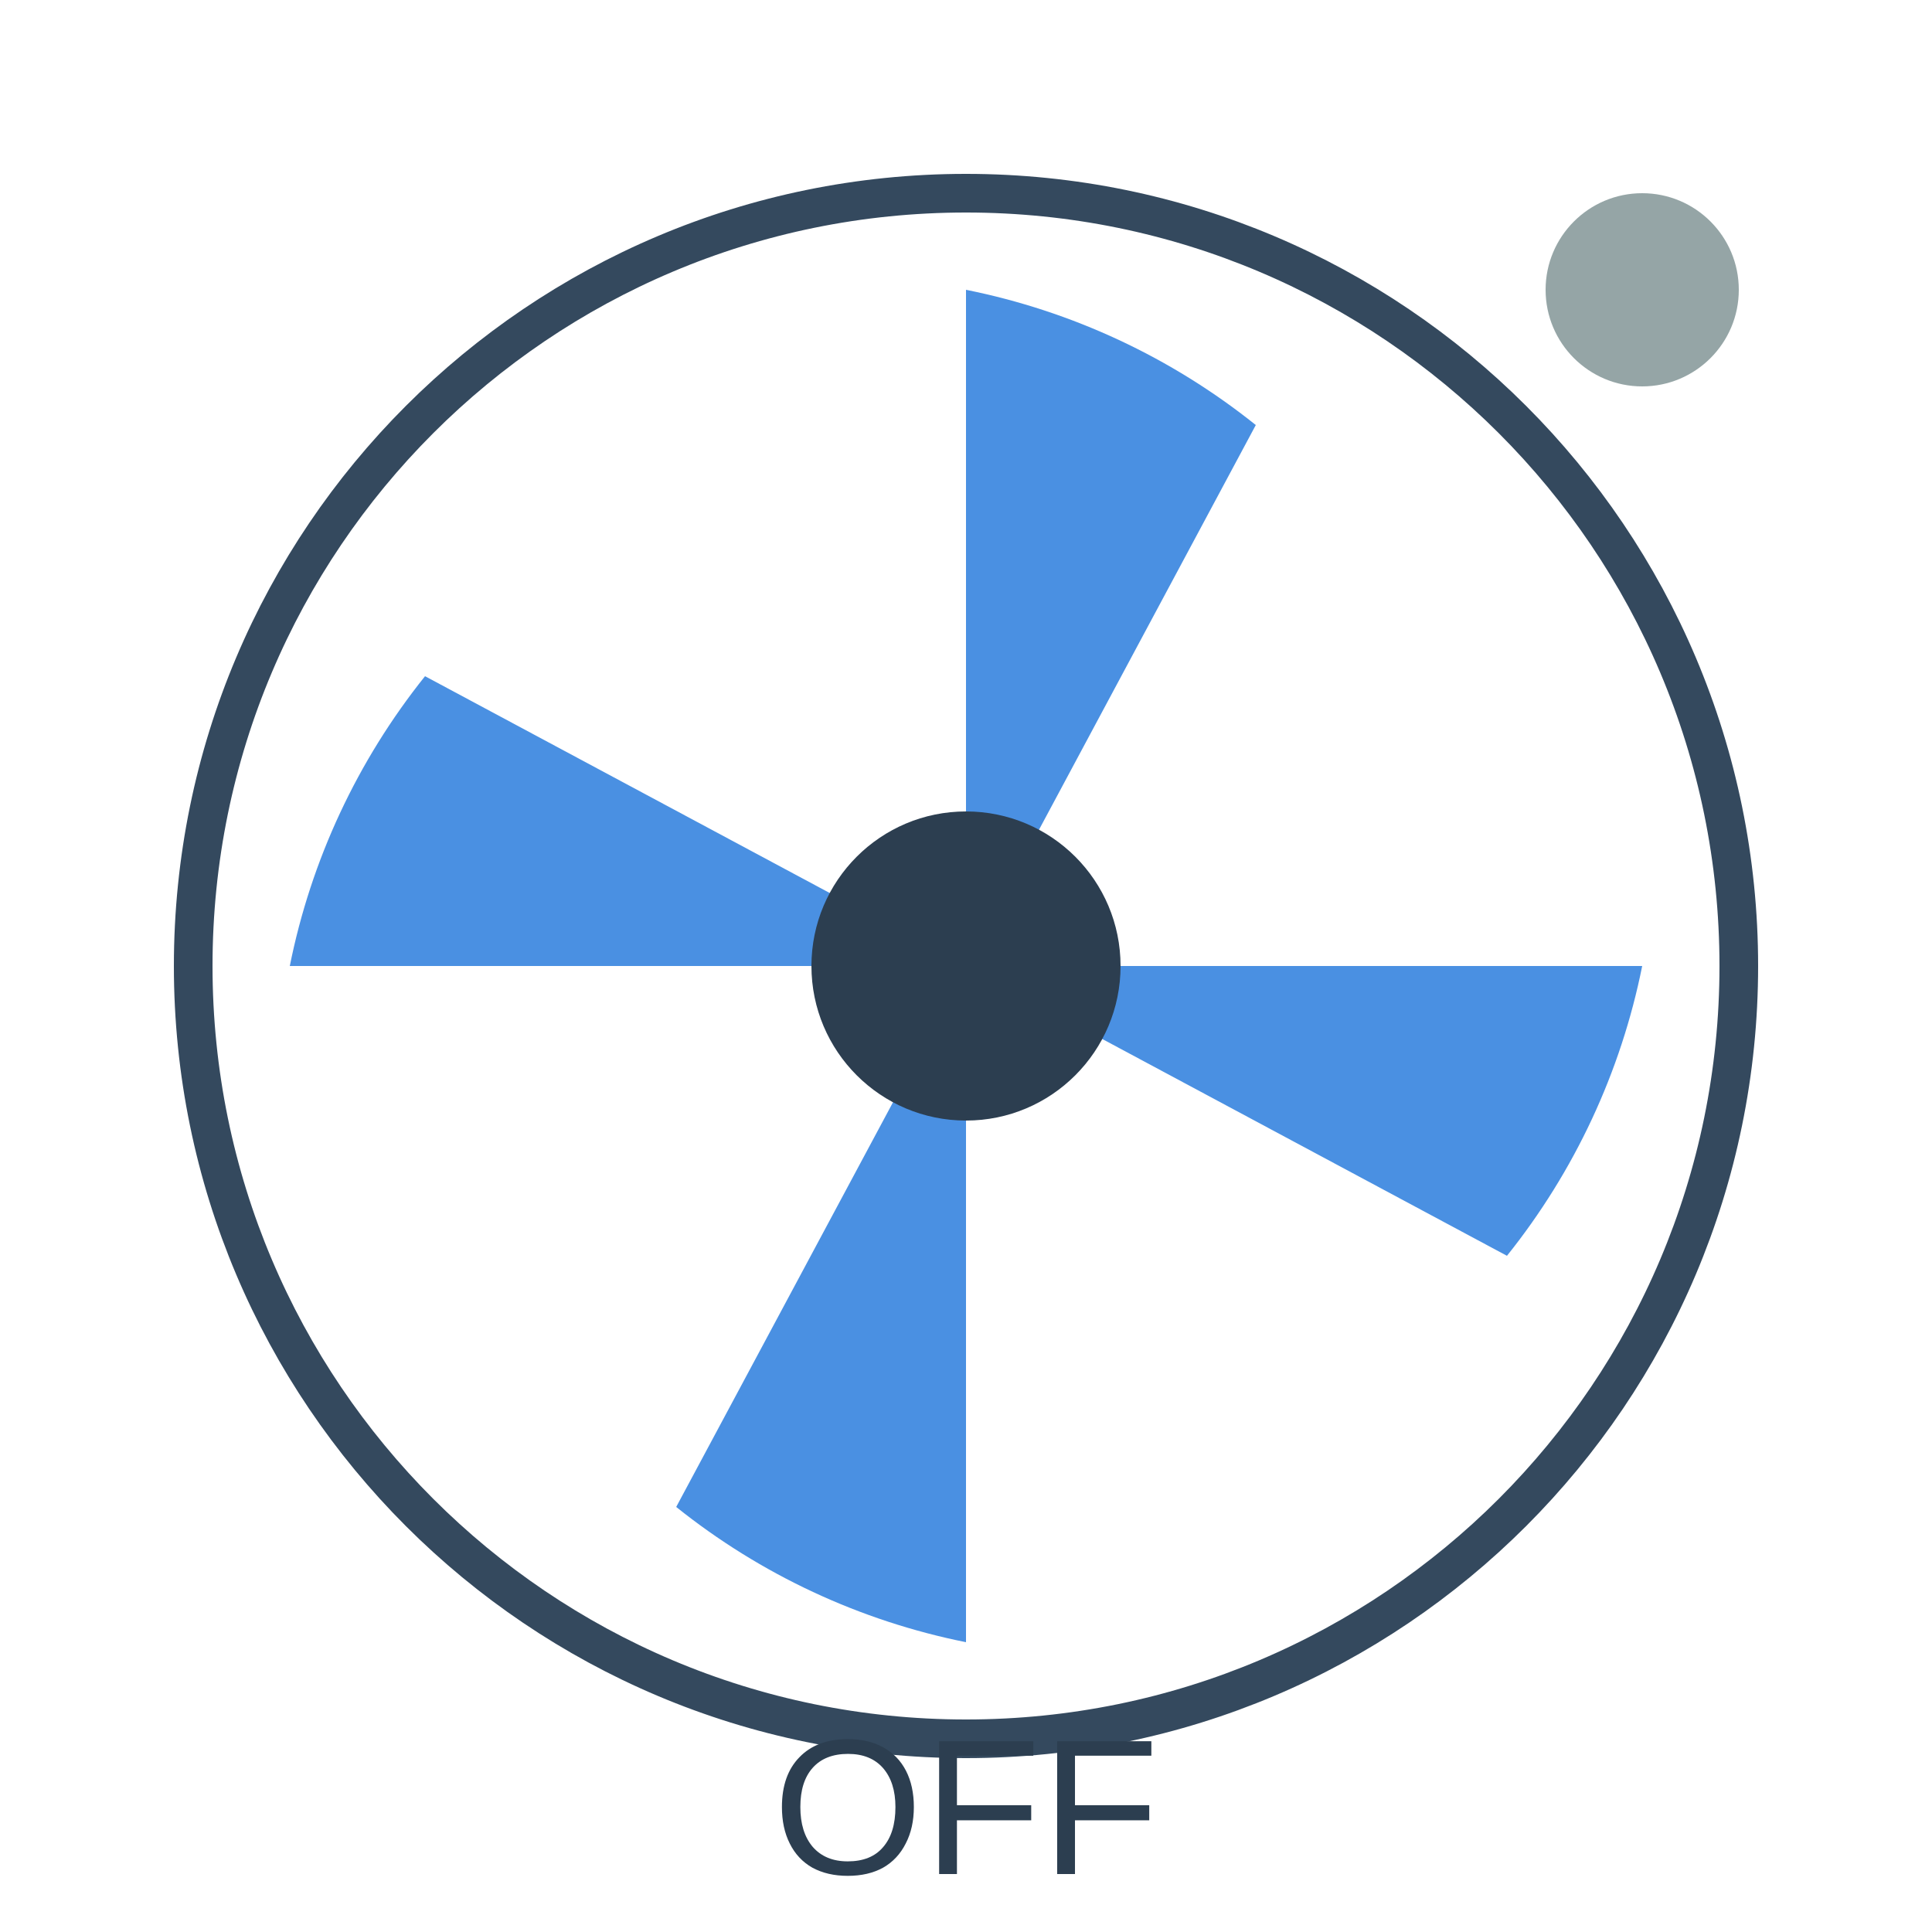
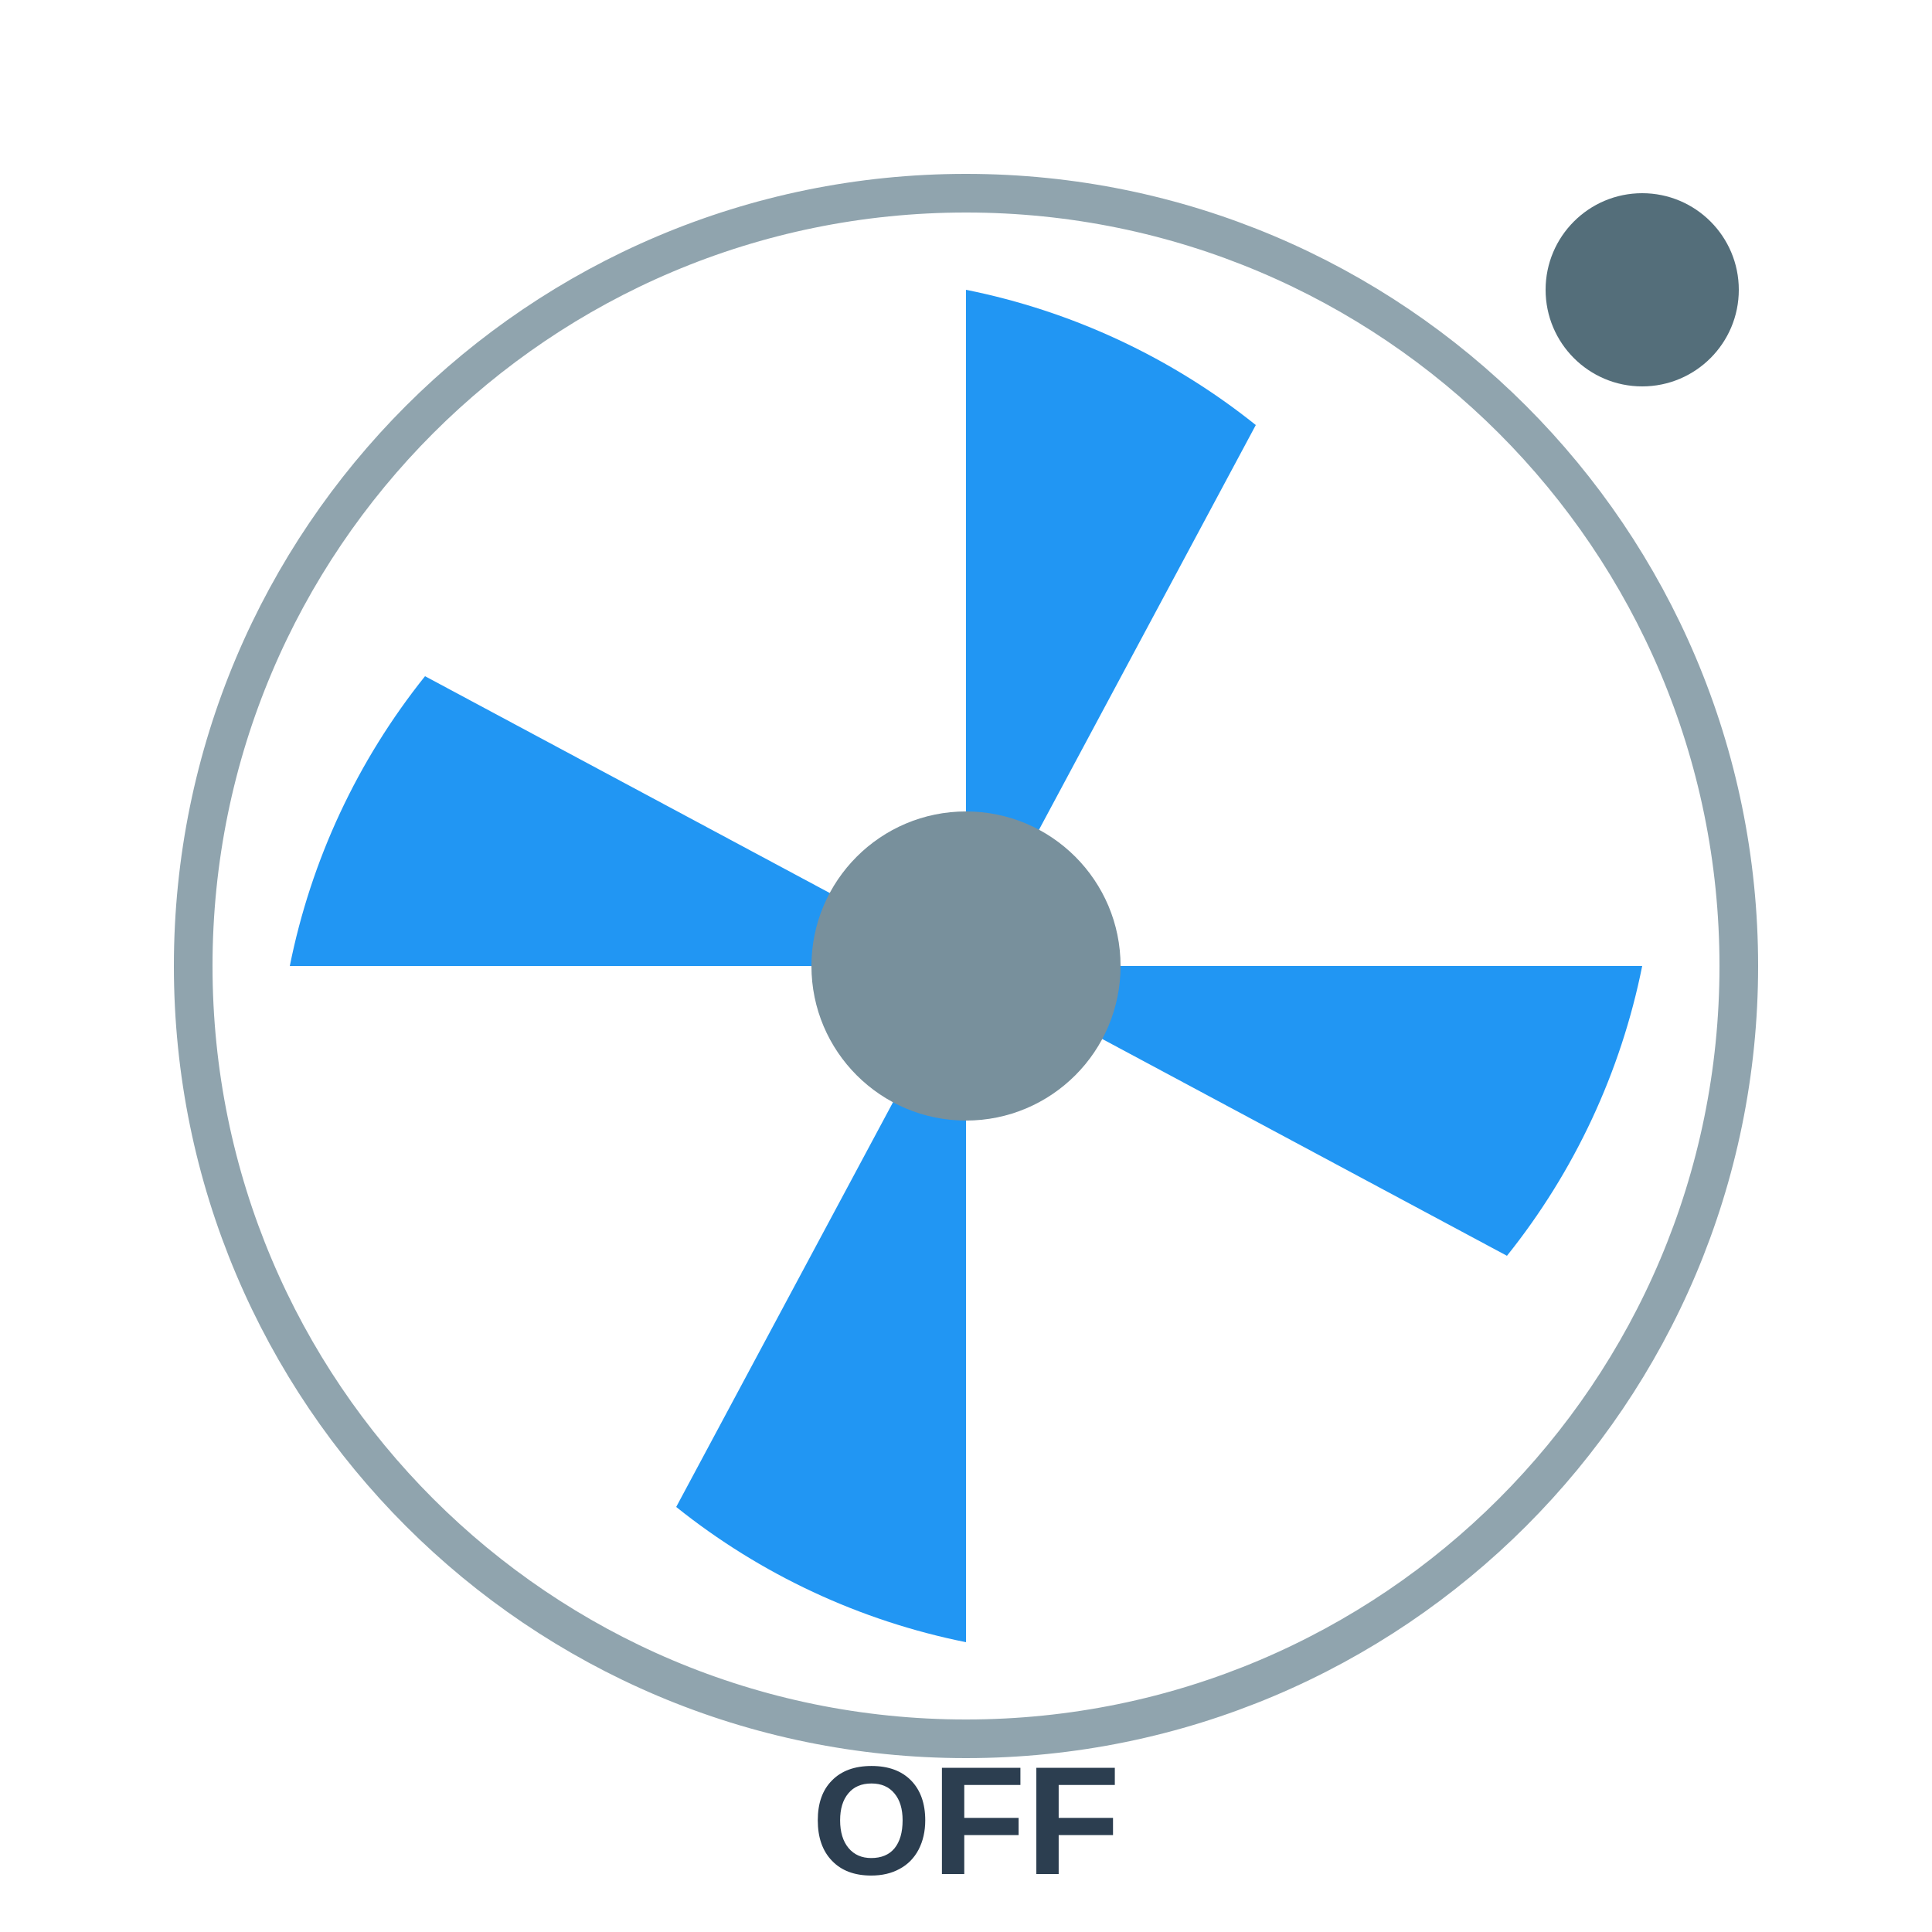
<svg xmlns="http://www.w3.org/2000/svg" viewBox="0 0 100 100" width="100%" height="100%">
  <defs>
    <style>
-       .fan-blade { fill: #4a90e2; transition: fill 0.3s; }
-       .fan-center { fill: #2c3e50; }
-       .fan-status-off { fill: #95a5a6; }
+       .fan-blade { fill: #2196f3; transition: fill 0.3s; }
+       .fan-center { fill: #78909c; }
+       .fan-housing { stroke: #90a4ae; fill: none; }
+       .fan-status-off { fill: #546e7a; }
      .fan-status-on { fill: #27ae60; }
-       .fan-speed-text { font-family: Arial, sans-serif; font-size: 10px; fill: #2c3e50; text-anchor: middle; }
+       .fan-speed-text { font-family: Arial, sans-serif; font-size: 8px; fill: #2c3e50; text-anchor: middle; font-weight: 600; }
    </style>
  </defs>
-   <circle cx="50" cy="50" r="40" fill="none" stroke="#34495e" stroke-width="2" />
+   <circle cx="50" cy="50" r="40" class="fan-housing" stroke-width="2" />
  <g id="fanBlades" transform-origin="50 50">
    <path class="fan-blade" d="M 50 50 L 50 15 A 35 35 0 0 1 65 22 Z" />
    <path class="fan-blade" d="M 50 50 L 85 50 A 35 35 0 0 1 78 65 Z" />
    <path class="fan-blade" d="M 50 50 L 50 85 A 35 35 0 0 1 35 78 Z" />
    <path class="fan-blade" d="M 50 50 L 15 50 A 35 35 0 0 1 22 35 Z" />
  </g>
  <circle cx="50" cy="50" r="8" class="fan-center" />
  <circle id="statusIndicator" cx="85" cy="15" r="5" class="fan-status-off" />
  <text id="speedText" x="50" y="97" class="fan-speed-text">OFF</text>
</svg>
